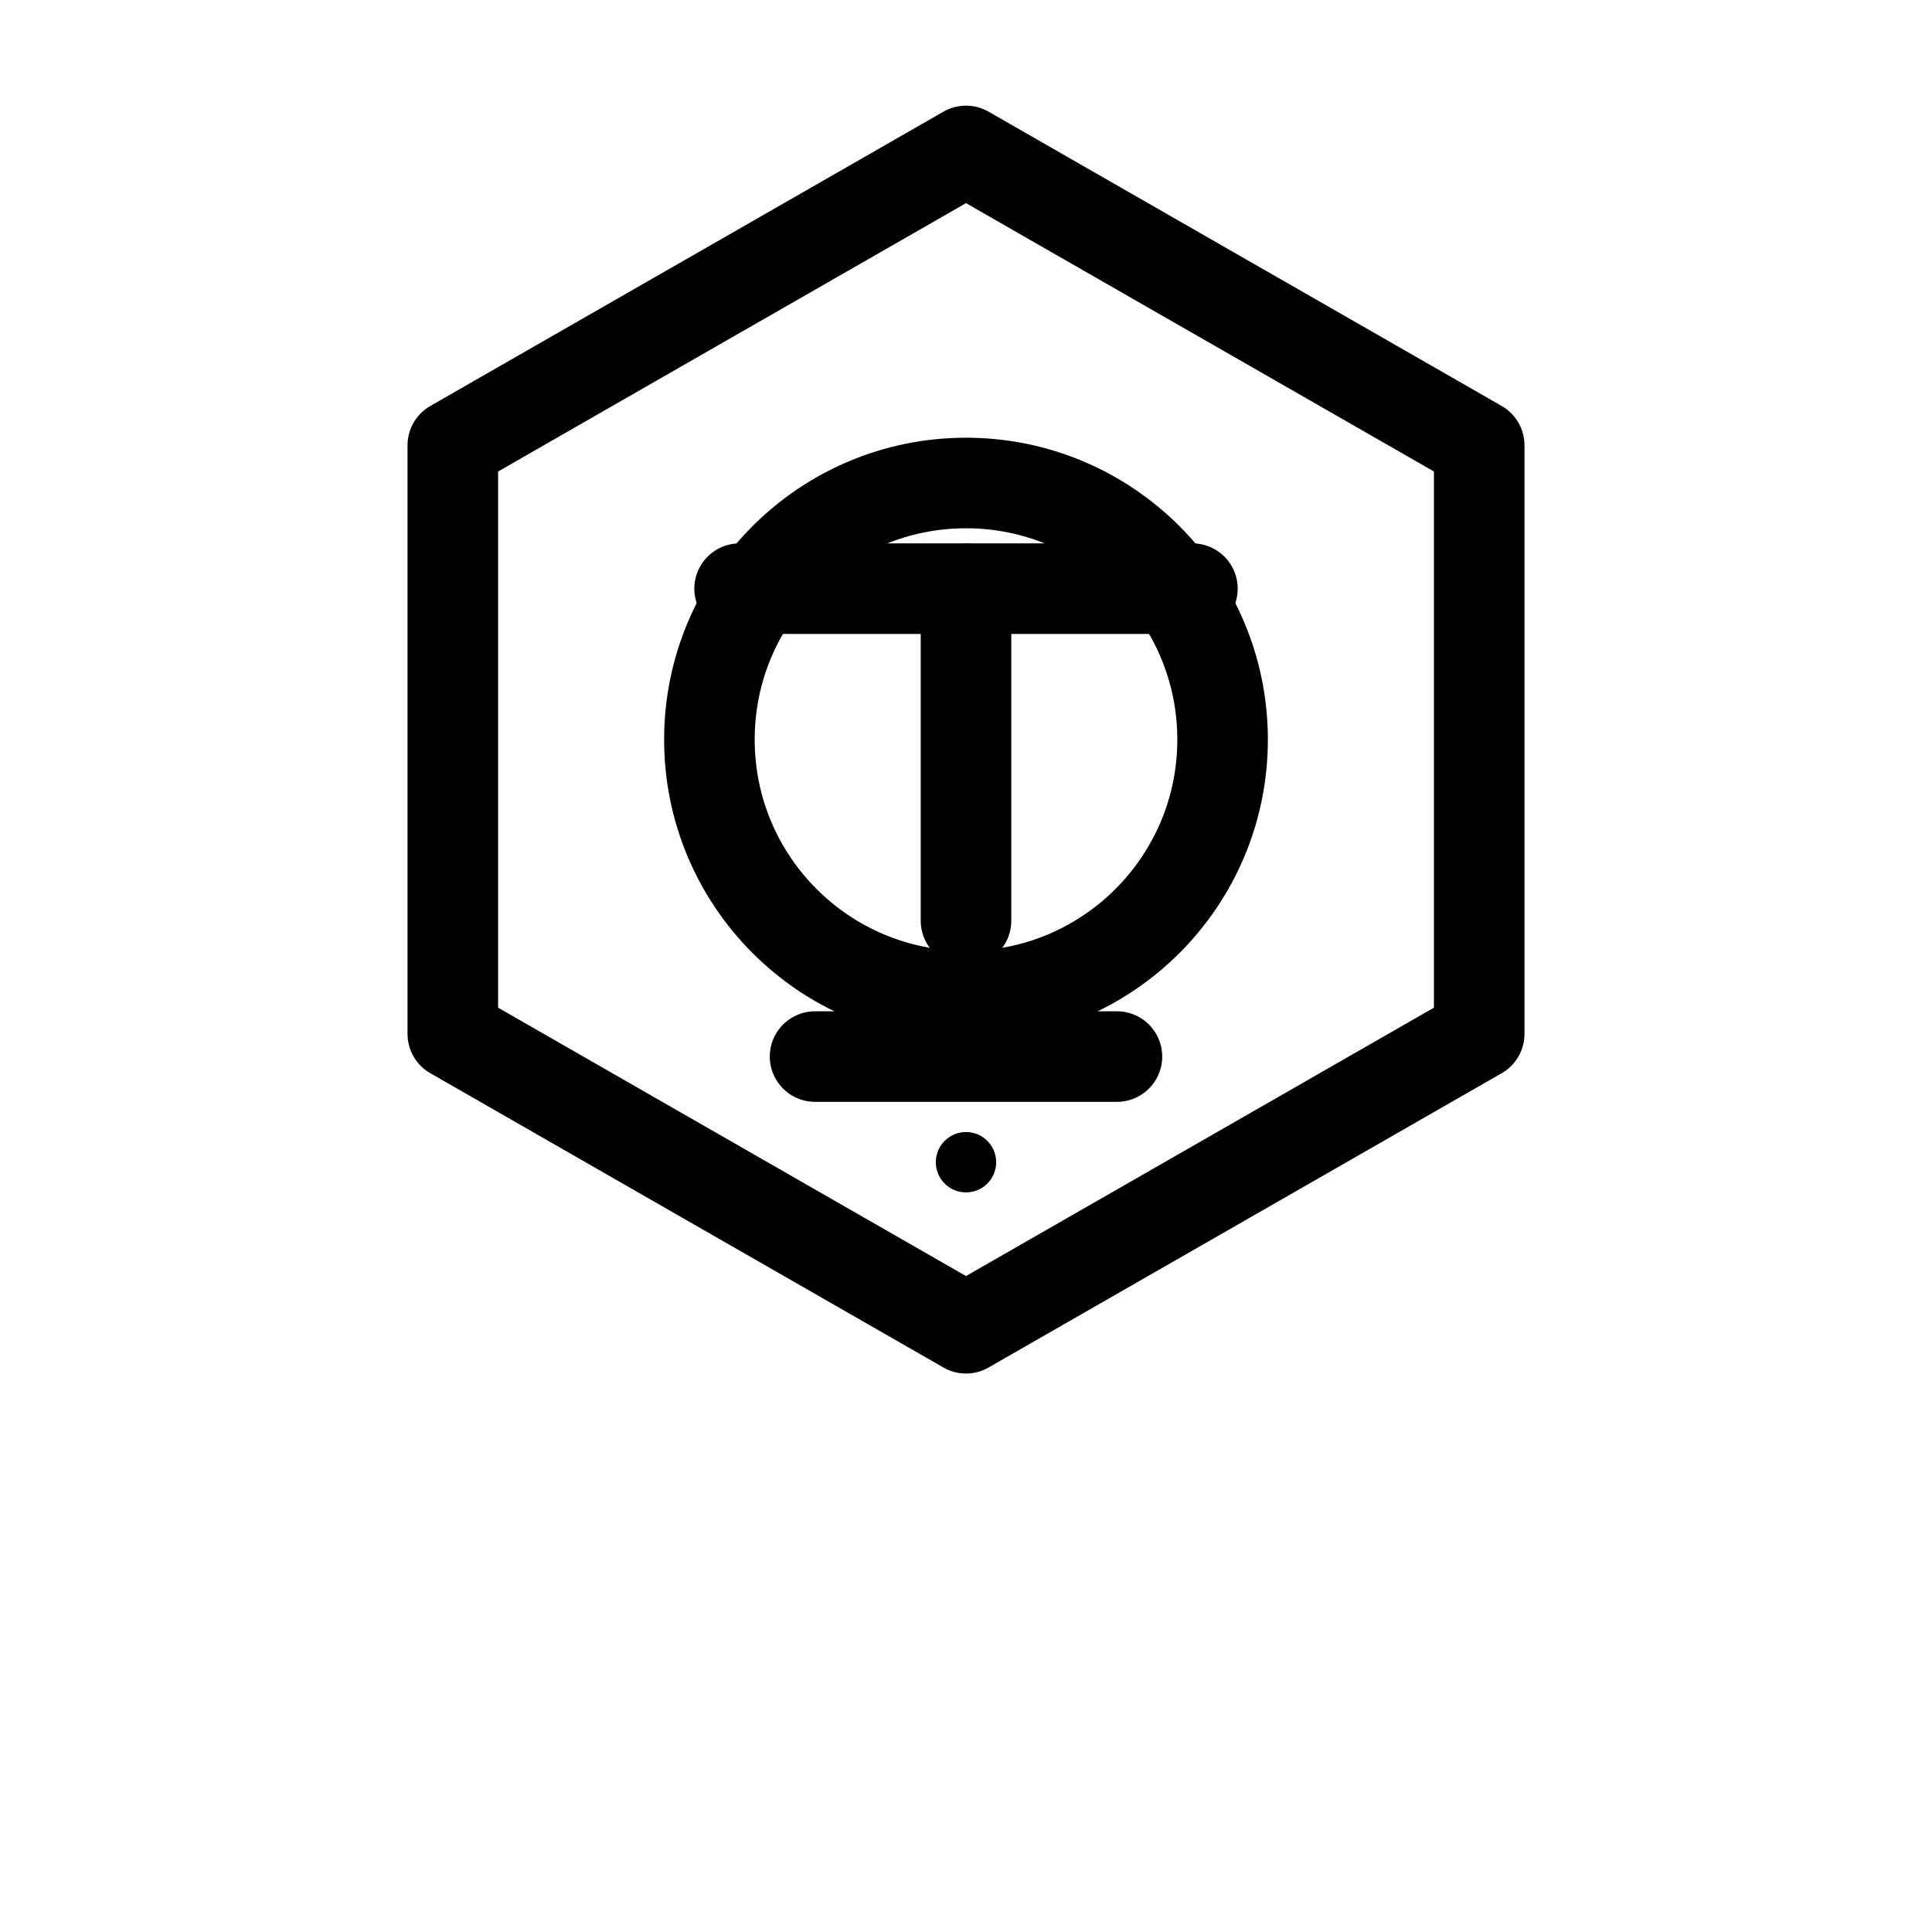
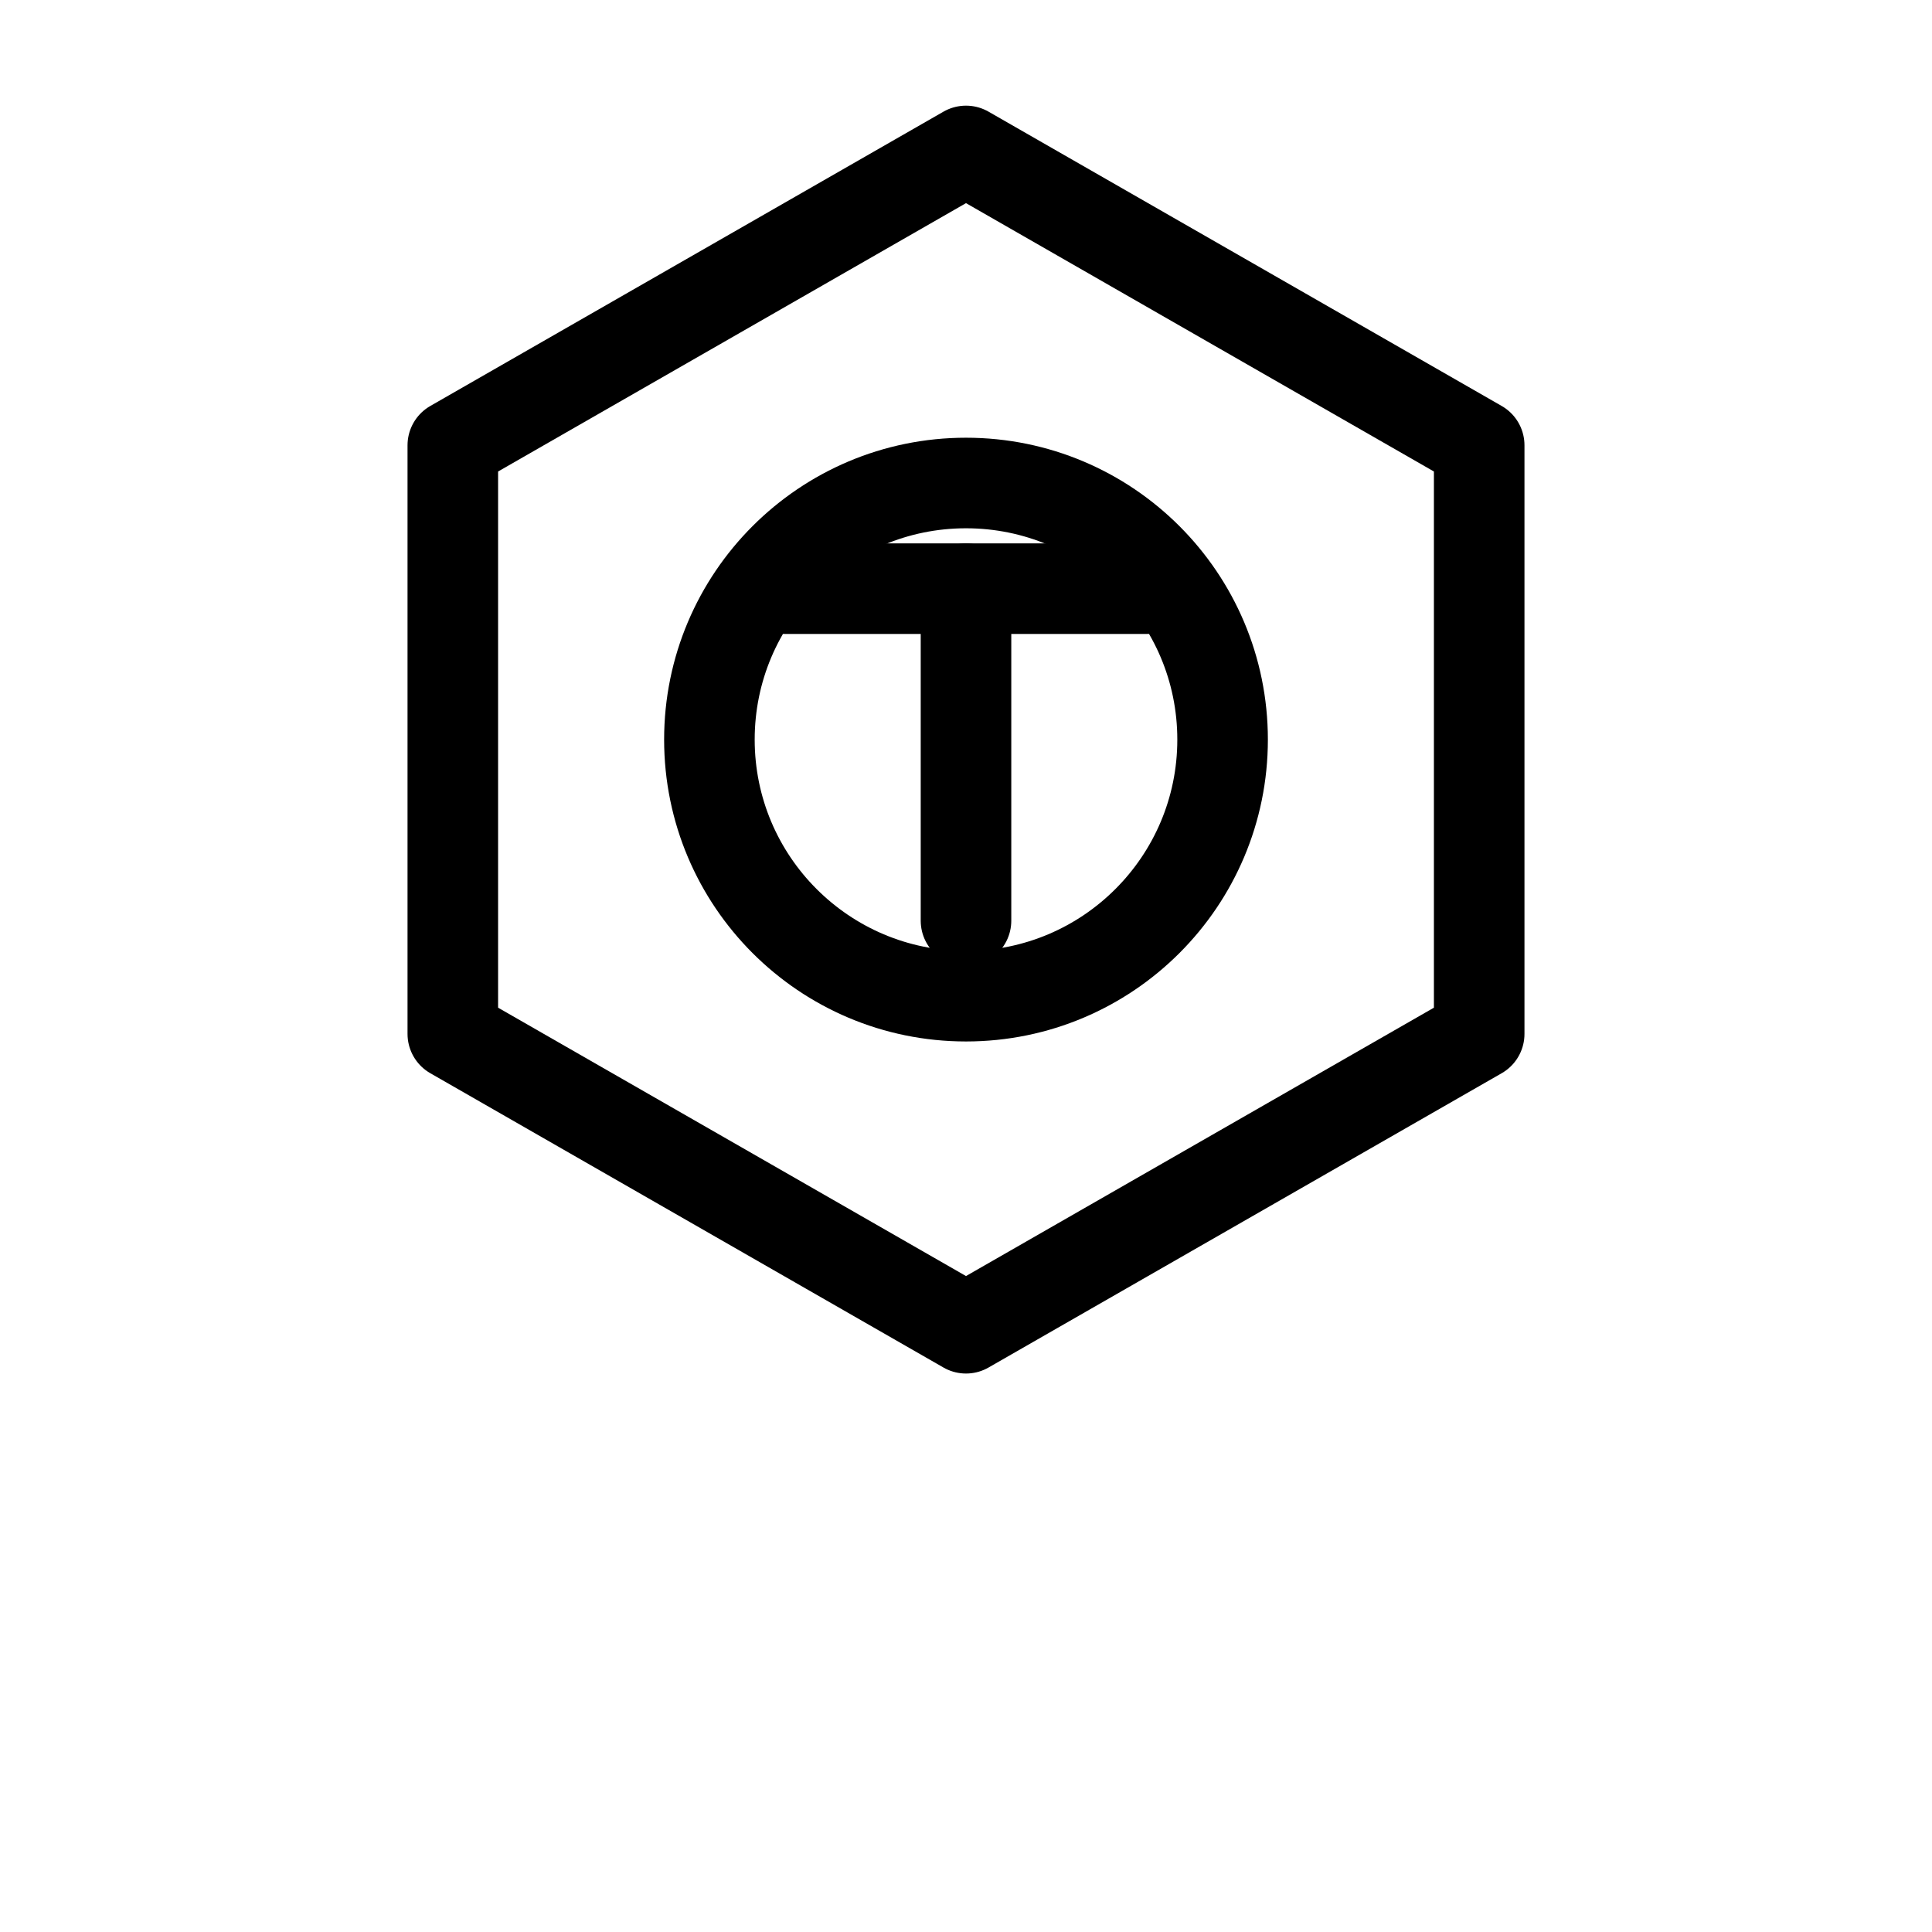
<svg xmlns="http://www.w3.org/2000/svg" width="256" height="256" viewBox="0 0 256 256" role="img" aria-label="SemiPrimeDivide logo">
  <defs>
    <style>
      .sp-stroke{stroke:currentColor;stroke-width:12;stroke-linecap:round;stroke-linejoin:round;fill:none}
      .sp-fill{fill:currentColor}
    </style>
  </defs>
  <path class="sp-stroke" d="M128 20l68 39v78l-68 39-68-39V59z" />
  <circle class="sp-stroke" cx="128" cy="98" r="34" />
-   <path class="sp-stroke" d="M98 78h60" />
+   <path class="sp-stroke" d="M104 78h48" />
  <path class="sp-stroke" d="M128 78v44" />
  <circle class="sp-fill" cx="112" cy="78" r="4" />
  <circle class="sp-fill" cx="144" cy="78" r="4" />
-   <line class="sp-stroke" x1="108" y1="140" x2="148" y2="140" />
-   <circle class="sp-fill" cx="128" cy="154" r="4" />
</svg>
